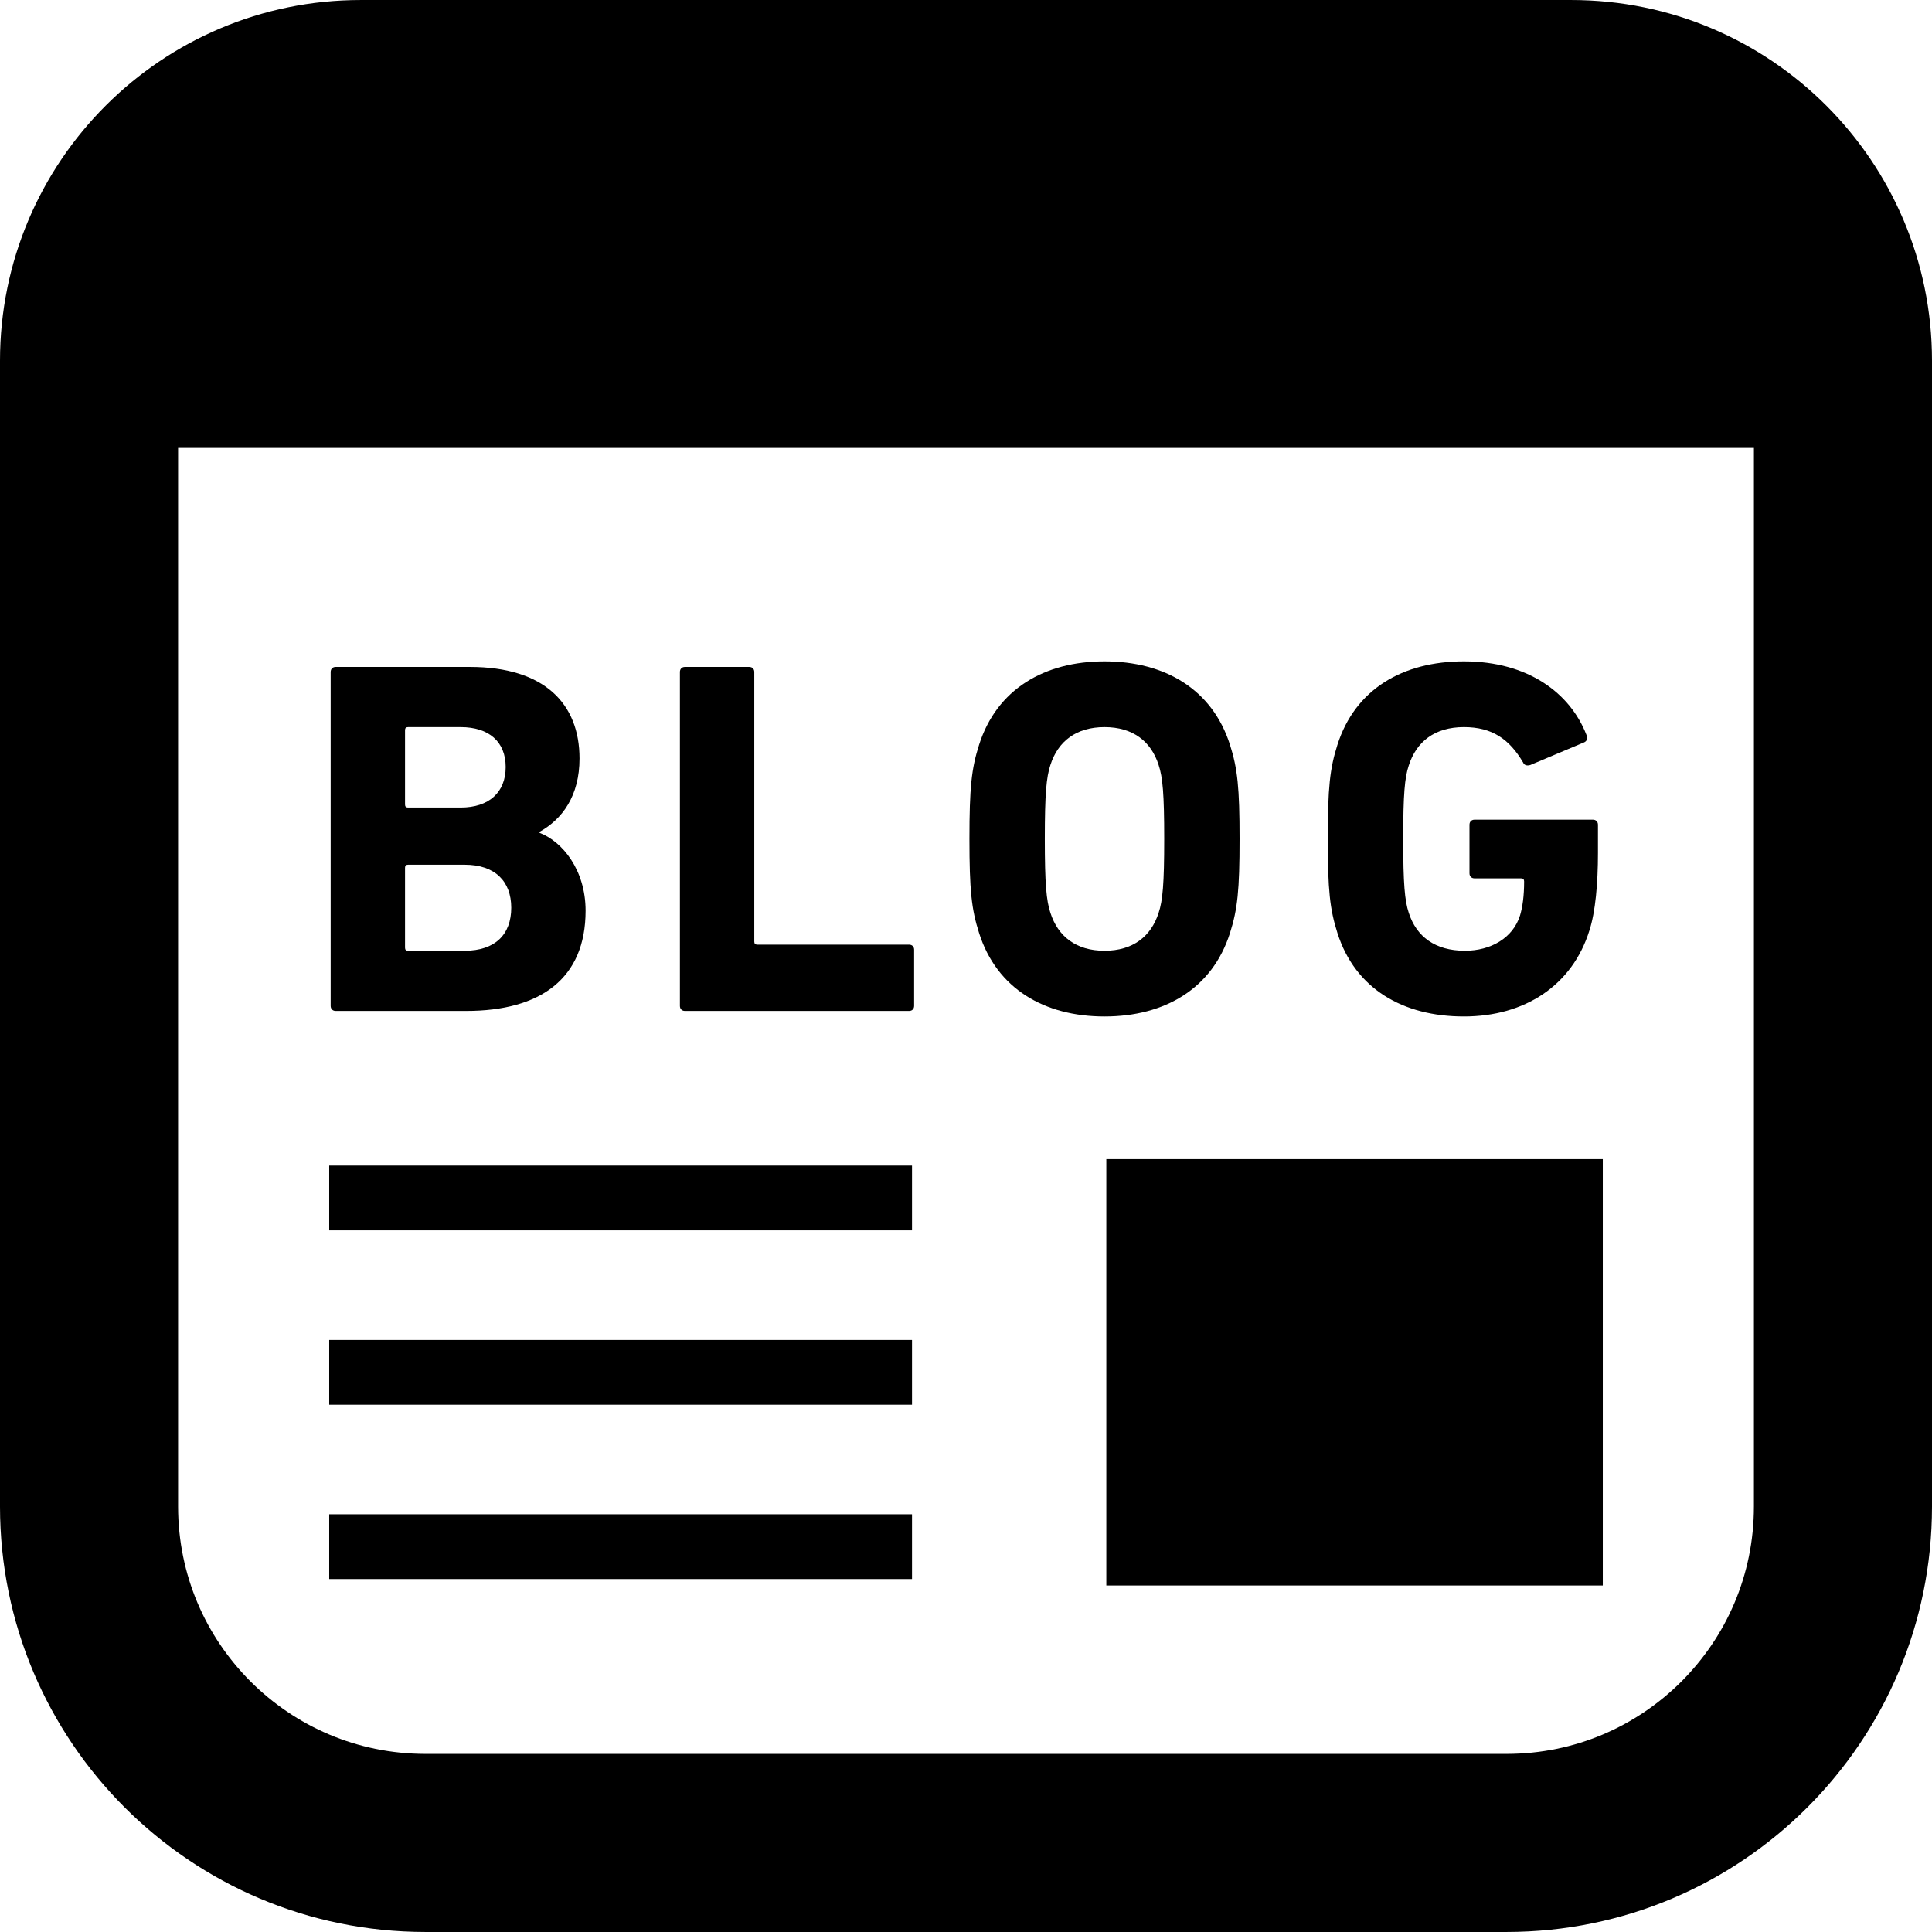
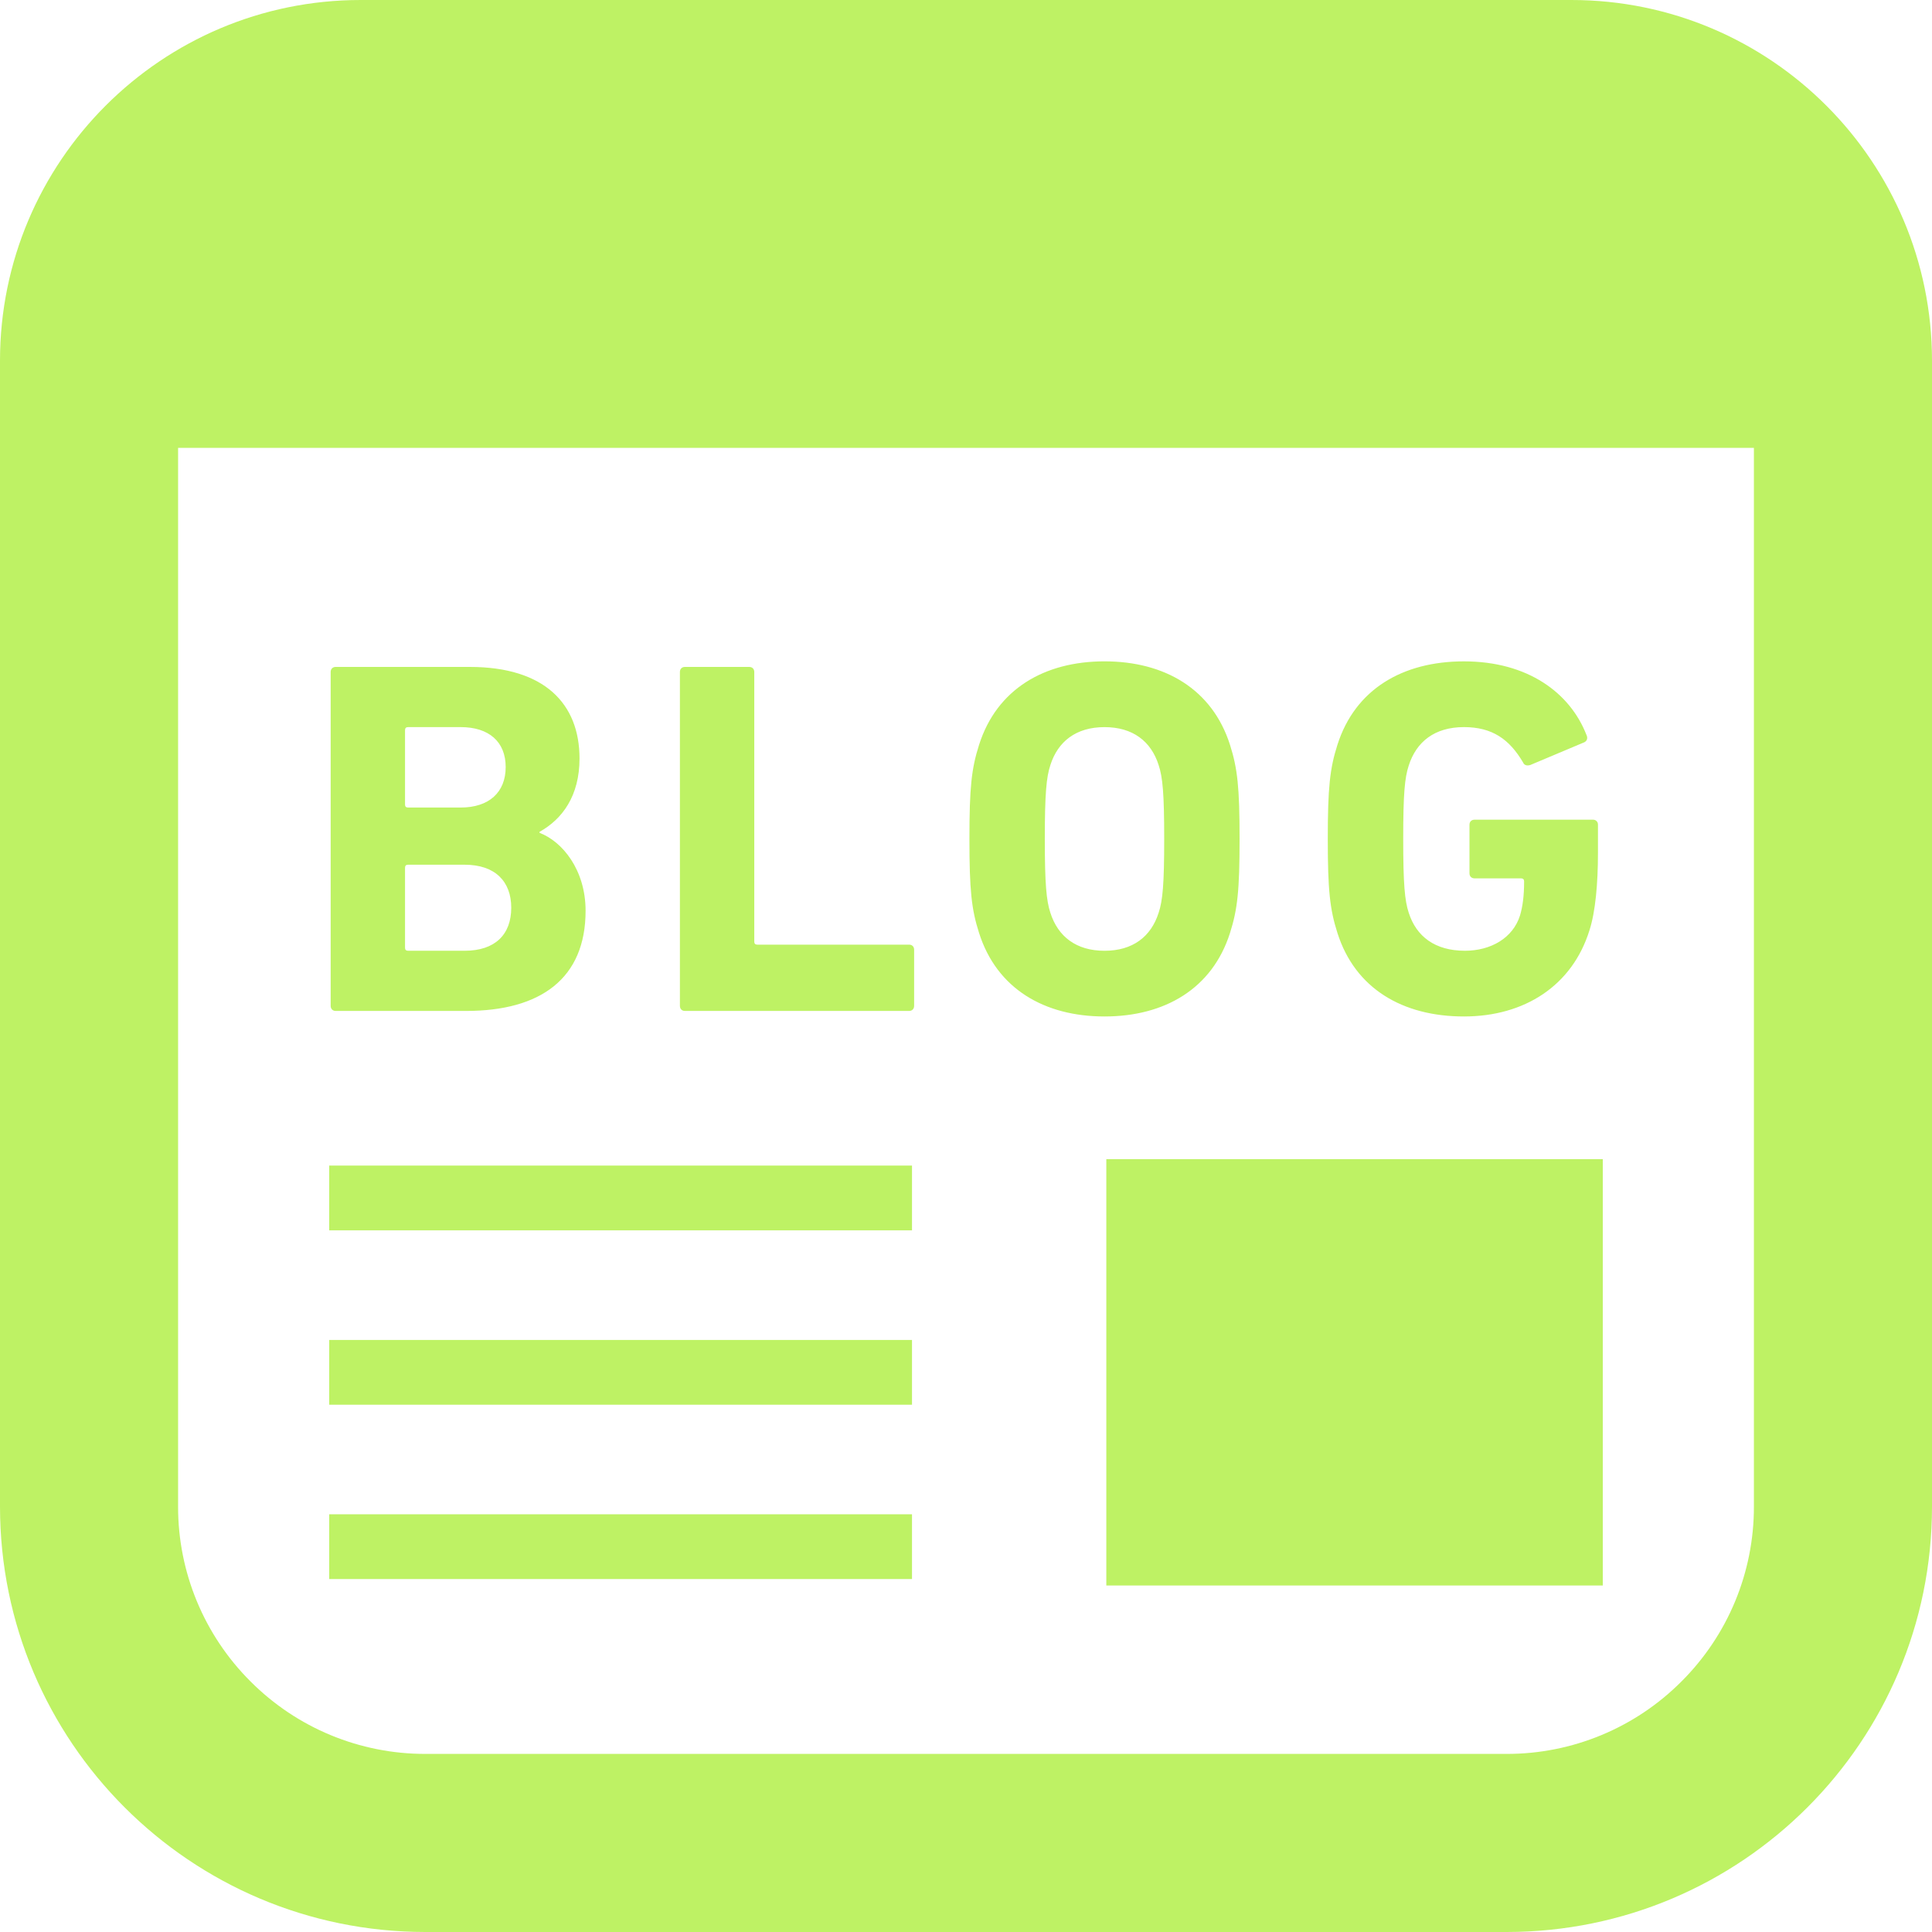
- <svg xmlns="http://www.w3.org/2000/svg" version="1.1" id="_x32_" viewBox="0 0 512 512" xml:space="preserve">
-   <style type="text/css">
- 	.st0{fill:#000000;}
- </style>
-   <g>
-     <rect x="293.186" y="307.184" class="st0" width="131.572" height="112.986" />
-     <rect x="87.243" y="308.893" class="st0" width="154.448" height="17.162" />
-     <rect x="87.243" y="401.298" class="st0" width="154.448" height="17.162" />
-     <rect x="87.243" y="355.1" class="st0" width="154.448" height="17.162" />
-     <path class="st0" d="M416.428,0.004H95.58C42.787,0.013,0.016,42.792,0,95.577v303.685   c0.025,62.262,50.463,112.717,112.742,112.734h286.524c62.27-0.017,112.717-50.464,112.734-112.734V95.577   C511.992,42.792,469.212,0.013,416.428,0.004z M464.805,399.262c-0.008,18.15-7.308,34.424-19.198,46.34   c-11.916,11.891-28.19,19.19-46.34,19.198H112.742c-18.15-0.009-34.433-7.308-46.348-19.198   c-11.892-11.916-19.182-28.19-19.198-46.34V118.696h417.61V399.262z" />
-     <path class="st0" d="M88.96,267.908h34.583c19.71,0,31.642-8.581,31.642-26.548c0-10.852-6.167-18.368-12.2-20.648v-0.268   c6.034-3.352,10.592-9.519,10.592-19.432c0-14.489-9.251-24.268-29.086-24.268H88.96c-0.796,0-1.332,0.536-1.332,1.34v88.475   C87.628,267.371,88.164,267.908,88.96,267.908z M107.338,193.495c0-0.528,0.251-0.804,0.804-0.804h13.944   c7.5,0,11.925,3.888,11.925,10.584c0,6.712-4.425,10.734-11.925,10.734h-13.944c-0.553,0-0.804-0.268-0.804-0.804V193.495z    M107.338,229.955c0-0.528,0.251-0.795,0.804-0.795h15c8.061,0,12.343,4.424,12.343,11.405c0,7.097-4.282,11.396-12.343,11.396h-15   c-0.553,0-0.804-0.276-0.804-0.812V229.955z" />
-     <path class="st0" d="M181.516,267.908h59.404c0.796,0,1.332-0.536,1.332-1.349v-14.874c0-0.813-0.536-1.341-1.332-1.341h-40.224   c-0.544,0-0.804-0.268-0.804-0.812v-71.447c0-0.804-0.528-1.34-1.341-1.34h-17.036c-0.805,0-1.332,0.536-1.332,1.34v88.475   C180.183,267.371,180.711,267.908,181.516,267.908z" />
-     <path class="st0" d="M292.708,269.374c15.963,0,28.558-7.366,33.251-22.115c2.011-6.301,2.539-11.396,2.539-24.938   c0-13.542-0.528-18.637-2.539-24.939c-4.693-14.739-17.288-22.114-33.251-22.114c-15.956,0-28.558,7.375-33.243,22.114   c-2.02,6.302-2.556,11.397-2.556,24.939c0,13.542,0.536,18.637,2.556,24.938C264.149,262.009,276.752,269.374,292.708,269.374z    M278.361,202.746c2.011-6.301,6.847-10.055,14.346-10.055c7.508,0,12.335,3.754,14.346,10.055   c1.073,3.226,1.474,7.634,1.474,19.576c0,11.924-0.402,16.357-1.474,19.567c-2.011,6.31-6.838,10.072-14.346,10.072   c-7.5,0-12.335-3.763-14.346-10.072c-1.064-3.21-1.475-7.643-1.475-19.567C276.886,210.38,277.297,205.972,278.361,202.746z" />
-     <path class="st0" d="M387.961,269.374c16.081,0,28.685-8.171,33.251-22.794c1.6-4.952,2.263-12.46,2.263-20.505v-7.517   c0-0.788-0.536-1.333-1.332-1.333h-31.366c-0.813,0-1.349,0.545-1.349,1.333v12.888c0,0.796,0.536,1.332,1.349,1.332h12.326   c0.536,0,0.805,0.277,0.805,0.805c0,3.879-0.403,6.703-1.073,8.991c-1.878,6.026-7.777,9.386-14.614,9.386   c-7.91,0-12.88-3.763-14.891-10.072c-1.064-3.21-1.466-7.643-1.466-19.567c0-11.941,0.402-16.223,1.466-19.441   c2.011-6.302,6.847-10.19,14.631-10.19c7.5,0,12.05,3.218,15.678,9.385c0.269,0.67,0.939,0.939,1.886,0.67l14.338-6.033   c0.796-0.402,0.947-1.206,0.536-2.019c-4.299-10.995-15.419-19.425-32.439-19.425c-16.232,0-28.835,7.375-33.527,22.114   c-2.012,6.302-2.556,11.397-2.556,24.939c0,13.542,0.545,18.637,2.556,24.938C359.126,262.009,371.73,269.374,387.961,269.374z" />
-   </g>
+ <svg xmlns="http://www.w3.org/2000/svg" width="100" height="100" fill="none">
+   <path d="M82.96 59.997H57.263v22.068H82.96V59.997ZM47.205 60.33H17.04v3.353h30.165V60.33ZM47.205 78.379H17.04v3.352h30.165v-3.352ZM47.205 69.356H17.04v3.352h30.165v-3.352Z" fill="#bef264" />
+   <path d="M81.334 0H18.668C8.357.002.003 8.357 0 18.667V77.98C.005 90.142 9.856 99.997 22.02 100h55.962c12.162-.003 22.015-9.856 22.018-22.019V18.667C99.998 8.357 91.643.002 81.334 0Zm9.448 77.981a12.743 12.743 0 0 1-3.75 9.051 12.742 12.742 0 0 1-9.05 3.75H22.02a12.747 12.747 0 0 1-9.052-3.75 12.748 12.748 0 0 1-3.75-9.05v-54.8h81.564v54.8Z" fill="#bef264" />
+   <path d="M17.375 52.326h6.755c3.85 0 6.18-1.676 6.18-5.185 0-2.12-1.205-3.588-2.383-4.033v-.053c1.178-.654 2.069-1.859 2.069-3.795 0-2.83-1.807-4.74-5.681-4.74h-6.94c-.155 0-.26.105-.26.262v17.28c0 .159.105.264.26.264Zm3.59-14.534c0-.103.049-.157.157-.157h2.723c1.465 0 2.329.76 2.329 2.067 0 1.31-.864 2.096-2.33 2.096h-2.723c-.107 0-.157-.052-.157-.157v-3.85Zm0 7.121c0-.103.049-.155.157-.155h2.93c1.574 0 2.41.864 2.41 2.227 0 1.386-.836 2.226-2.41 2.226h-2.93c-.108 0-.158-.054-.158-.158v-4.14ZM35.452 52.326h11.603c.155 0 .26-.105.26-.264v-2.905c0-.159-.105-.262-.26-.262h-7.857c-.106 0-.157-.052-.157-.158V34.782c0-.157-.103-.262-.261-.262h-3.328c-.157 0-.26.105-.26.262v17.28c0 .159.103.264.26.264ZM57.17 52.612c3.117 0 5.577-1.439 6.494-4.32.393-1.23.496-2.225.496-4.87s-.103-3.64-.496-4.871c-.917-2.879-3.377-4.32-6.495-4.32-3.116 0-5.577 1.441-6.492 4.32-.395 1.23-.5 2.226-.5 4.871 0 2.645.105 3.64.5 4.87.915 2.882 3.376 4.32 6.492 4.32ZM54.367 39.6c.393-1.231 1.338-1.964 2.802-1.964 1.467 0 2.41.733 2.802 1.964.21.63.288 1.49.288 3.823 0 2.33-.078 3.195-.288 3.822-.392 1.232-1.335 1.967-2.802 1.967-1.464 0-2.409-.735-2.802-1.967-.207-.627-.288-1.493-.288-3.822 0-2.332.08-3.193.288-3.823ZM75.774 52.612c3.14 0 5.602-1.596 6.494-4.452.313-.967.442-2.433.442-4.005v-1.468a.247.247 0 0 0-.26-.26h-6.126c-.16 0-.264.106-.264.26v2.517c0 .156.105.26.264.26h2.407c.105 0 .157.055.157.158 0 .757-.078 1.309-.21 1.756-.366 1.177-1.518 1.833-2.854 1.833-1.544 0-2.515-.735-2.908-1.967-.208-.627-.286-1.493-.286-3.822 0-2.332.078-3.169.286-3.797.393-1.231 1.337-1.99 2.858-1.99 1.465 0 2.353.628 3.062 1.833.052.13.183.183.368.13l2.8-1.178c.156-.078.185-.235.105-.394-.84-2.148-3.011-3.794-6.336-3.794-3.17 0-5.631 1.44-6.548 4.319-.393 1.23-.499 2.226-.499 4.871 0 2.645.106 3.64.5 4.87.916 2.882 3.377 4.32 6.548 4.32Z" fill="#bef264" />
</svg>
